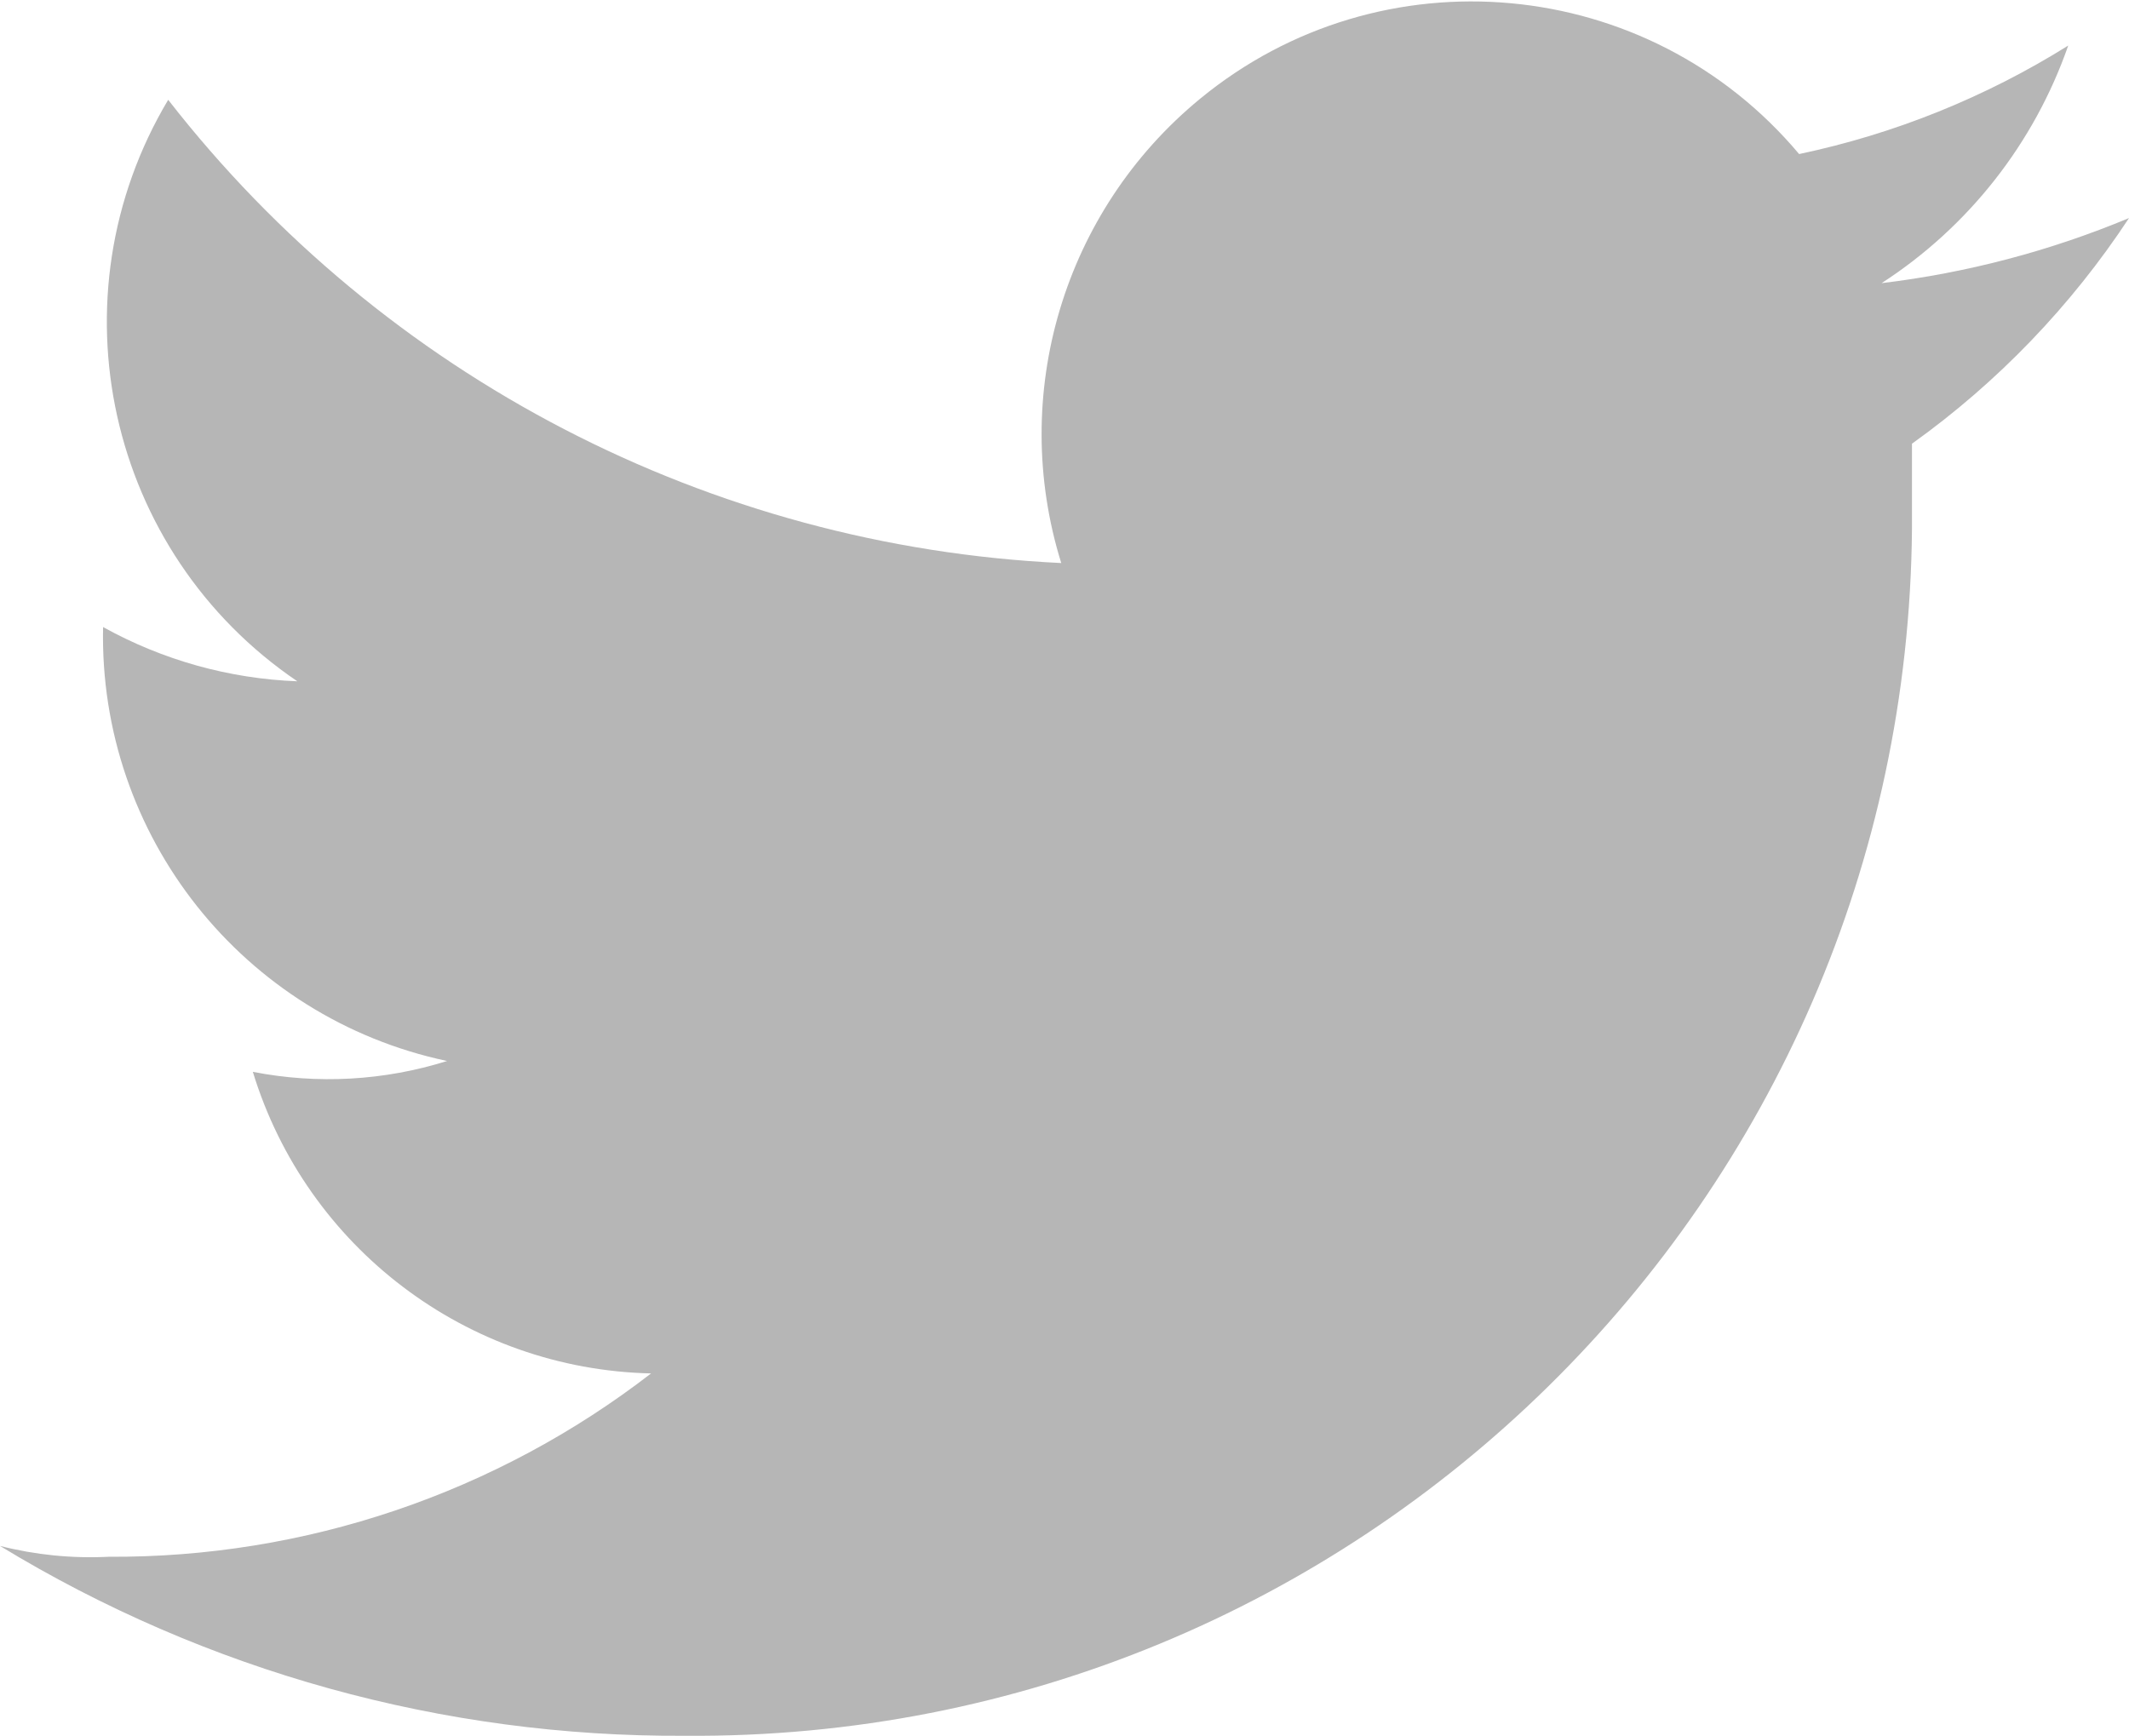
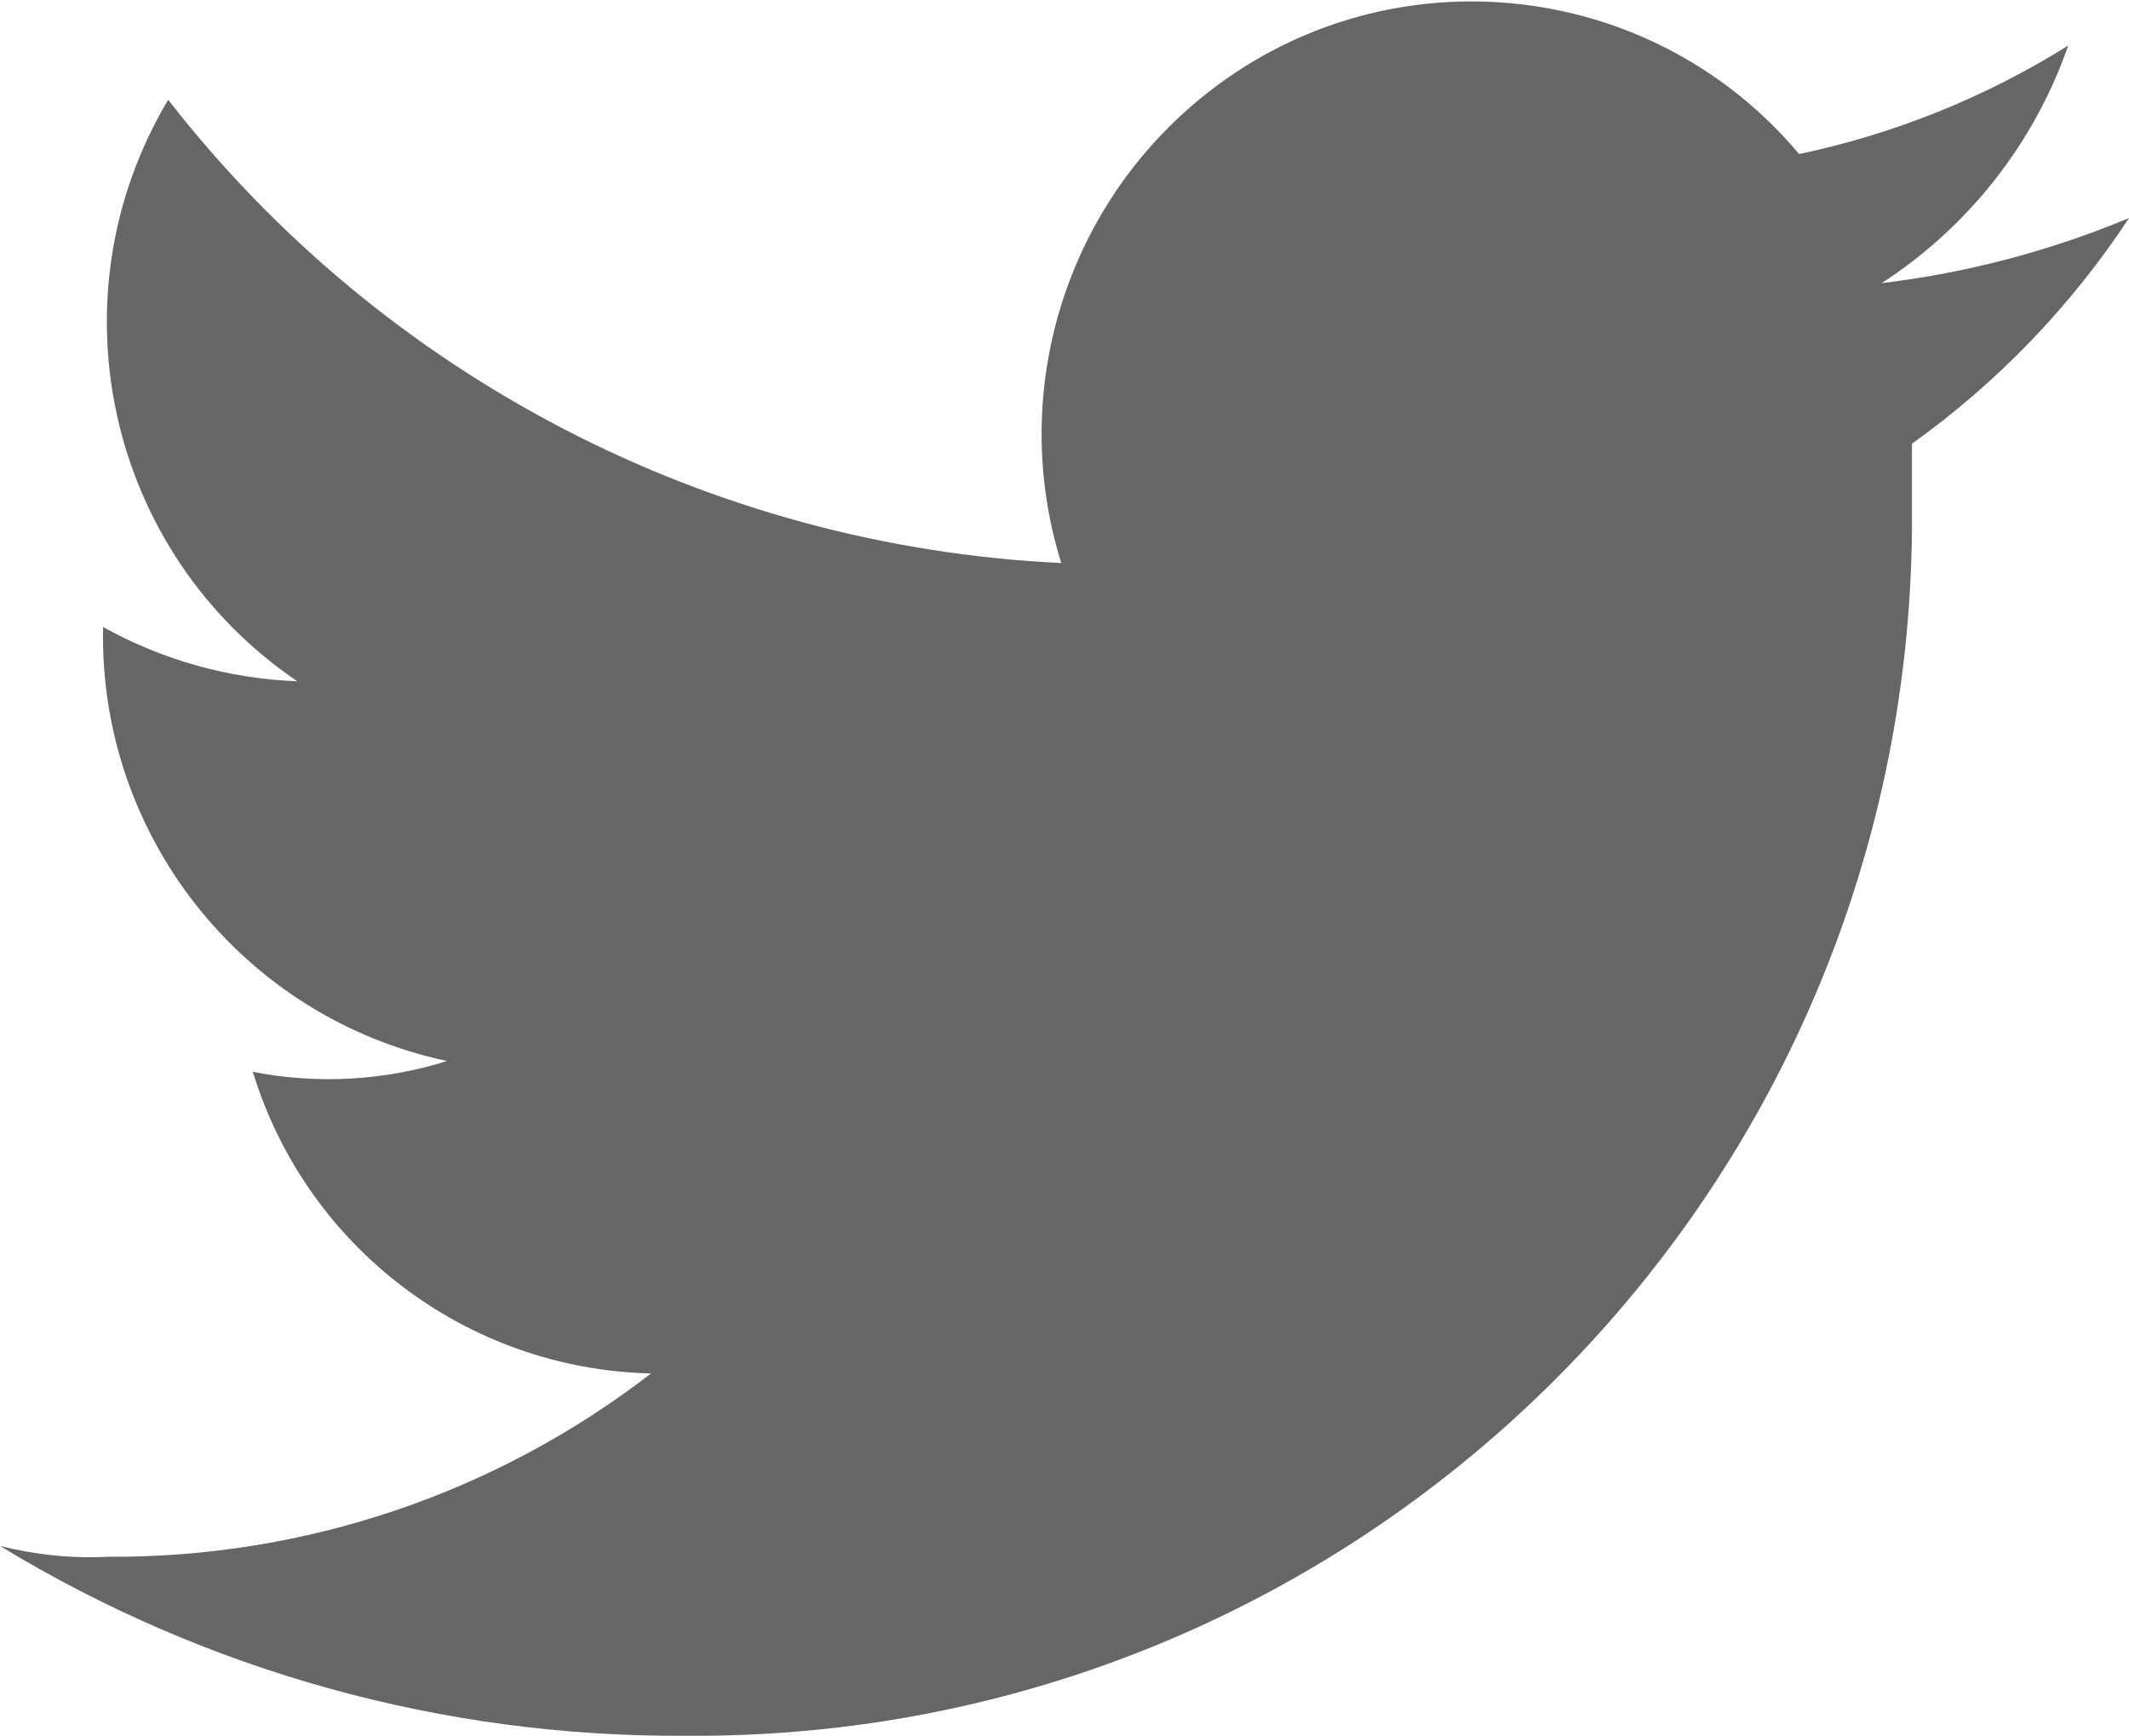
<svg xmlns="http://www.w3.org/2000/svg" id="Layer_1" data-name="Layer 1" viewBox="0 0 19.62 16">
  <defs>
-     <style>.cls-1{fill:#b6b6b6;}</style>
+     <style>.cls-1{fill:#666;}</style>
  </defs>
  <path class="cls-1" d="M6.25,16A11.22,11.22,0,0,0,17.56,4.87V4.09a7.89,7.89,0,0,0,2-2.08,8.58,8.58,0,0,1-2.28.6A4.29,4.29,0,0,0,19,.42a7.65,7.65,0,0,1-2.48,1A3.94,3.94,0,0,0,11,.91h0A4,4,0,0,0,9.72,5.19,11.1,11.1,0,0,1,1.49.92,4,4,0,0,0,2.68,6.28a4,4,0,0,1-1.79-.5h0a4,4,0,0,0,3.17,4,3.64,3.64,0,0,1-1.79.1,3.93,3.93,0,0,0,3.67,2.78,8.1,8.1,0,0,1-5,1.69,3.38,3.38,0,0,1-1-.1A12,12,0,0,0,6.25,16" transform="translate(0.06 0)" />
</svg>
